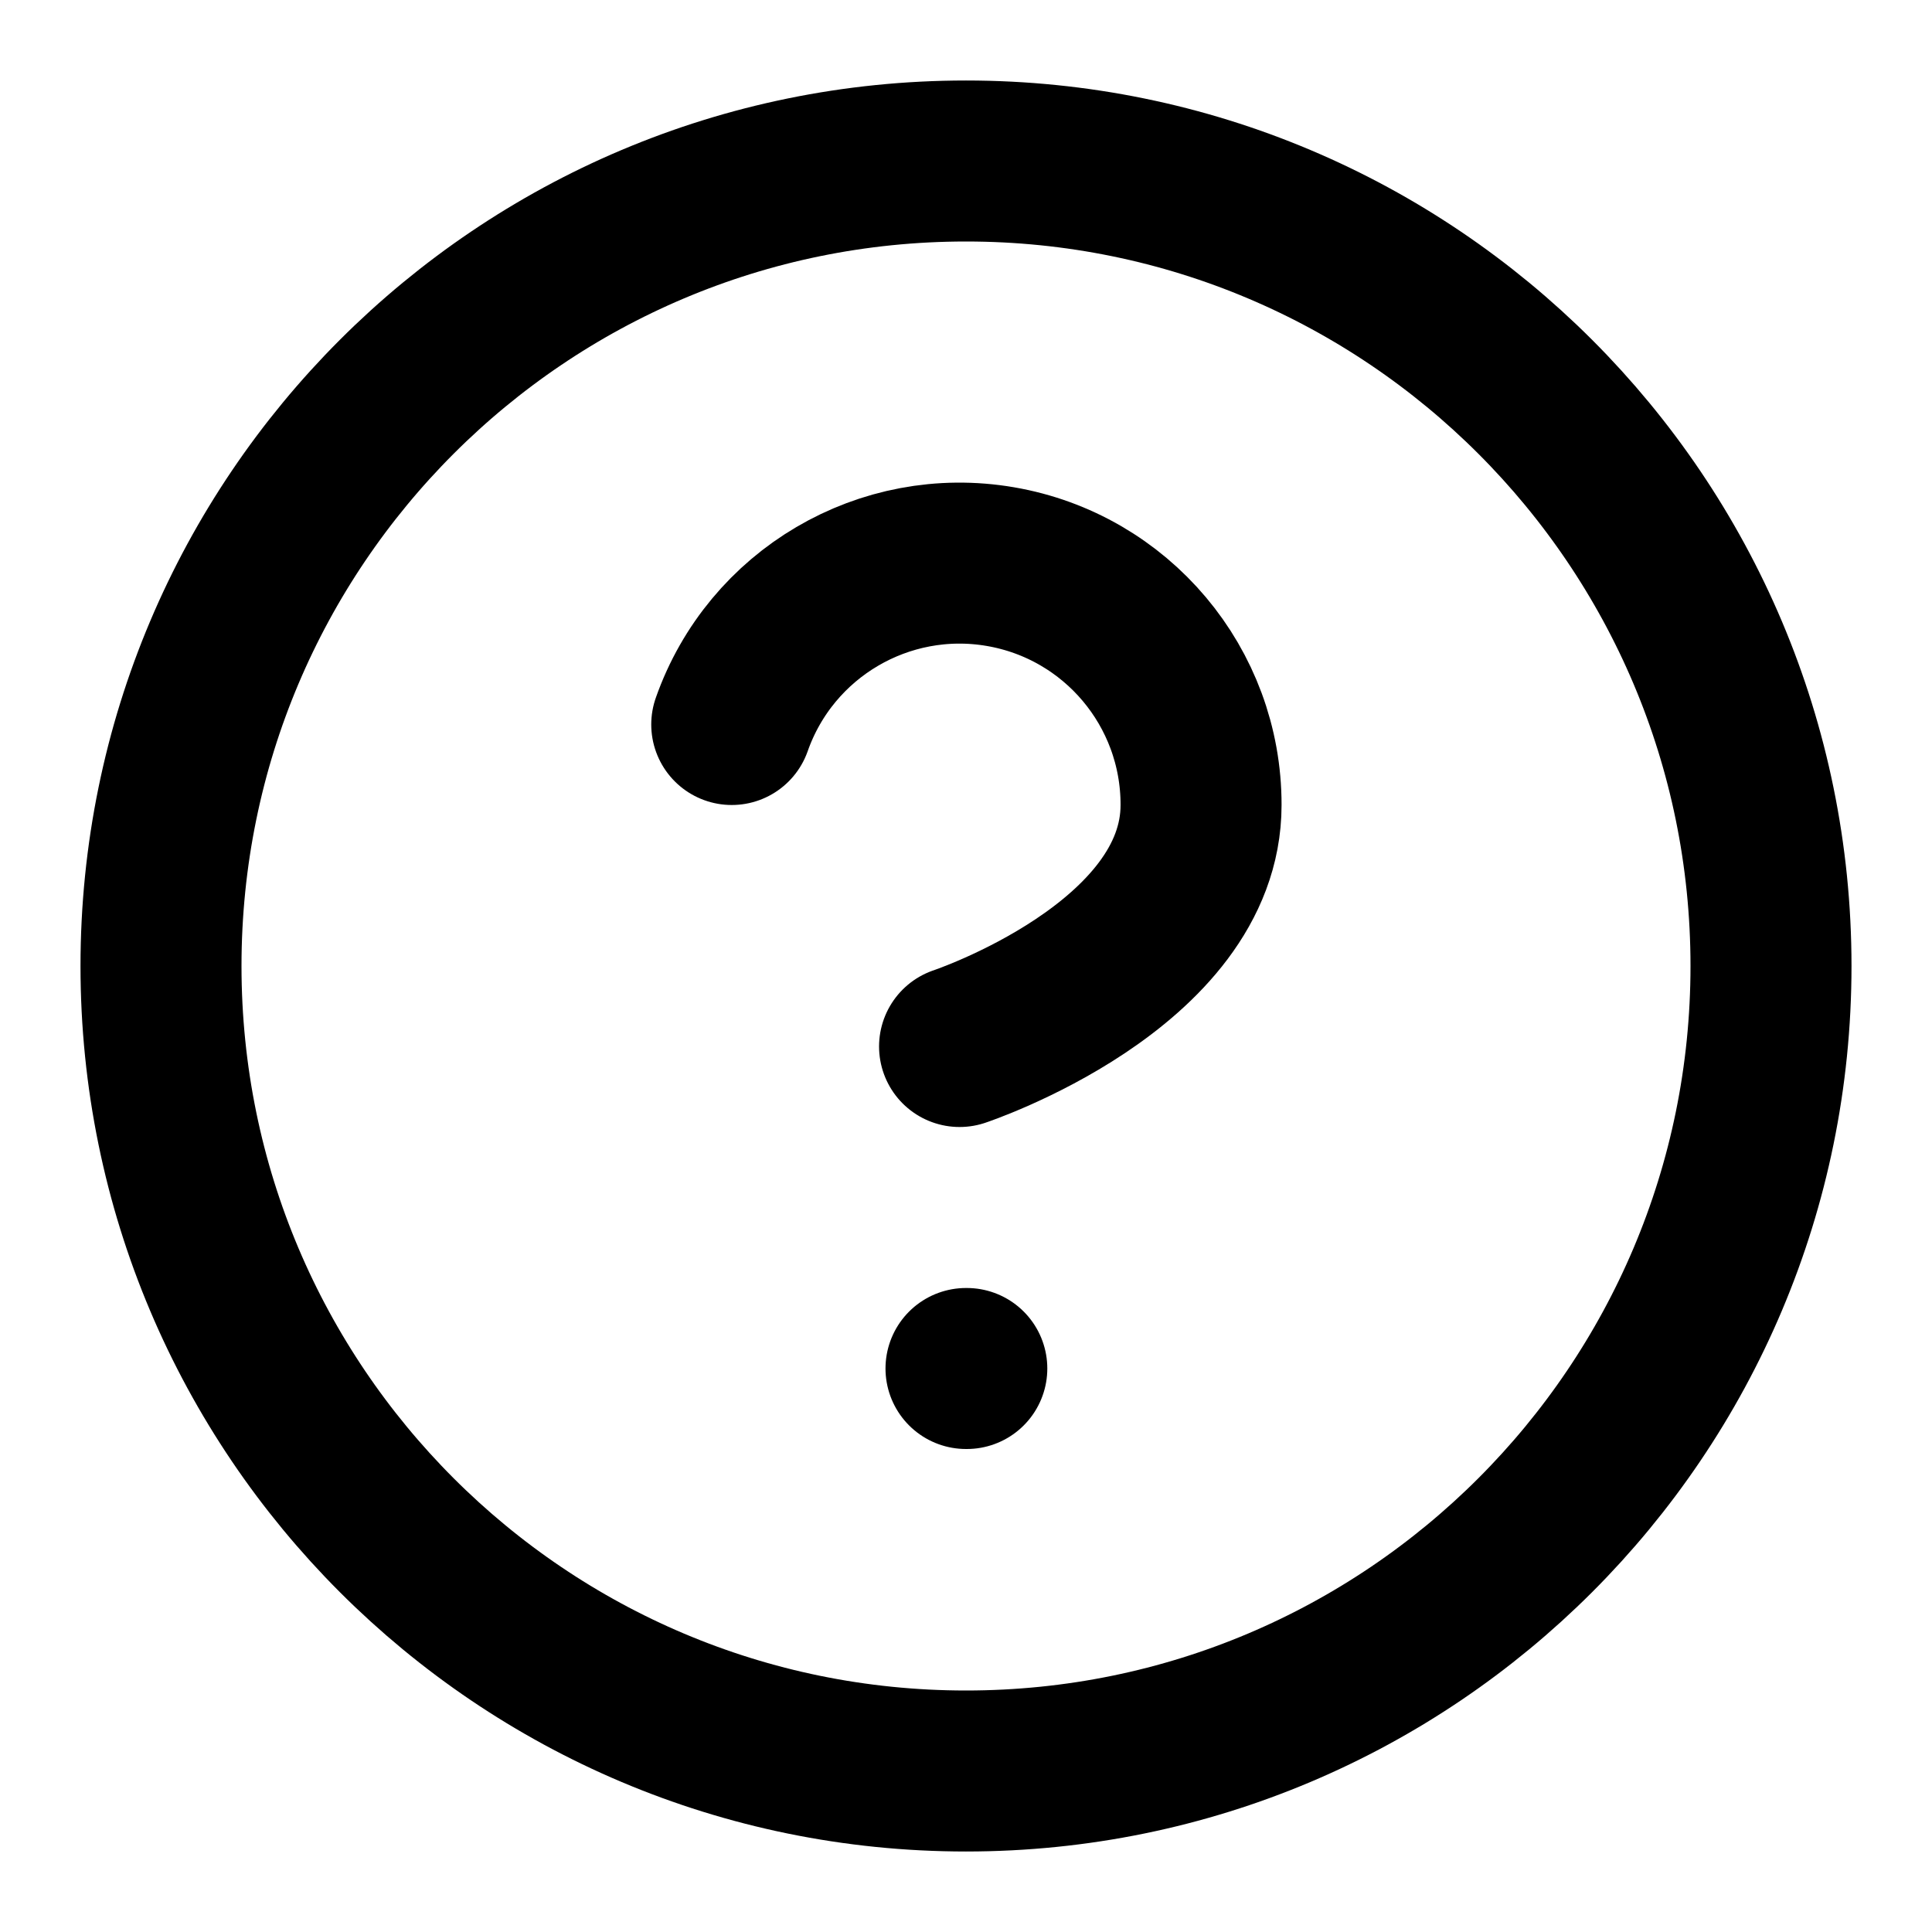
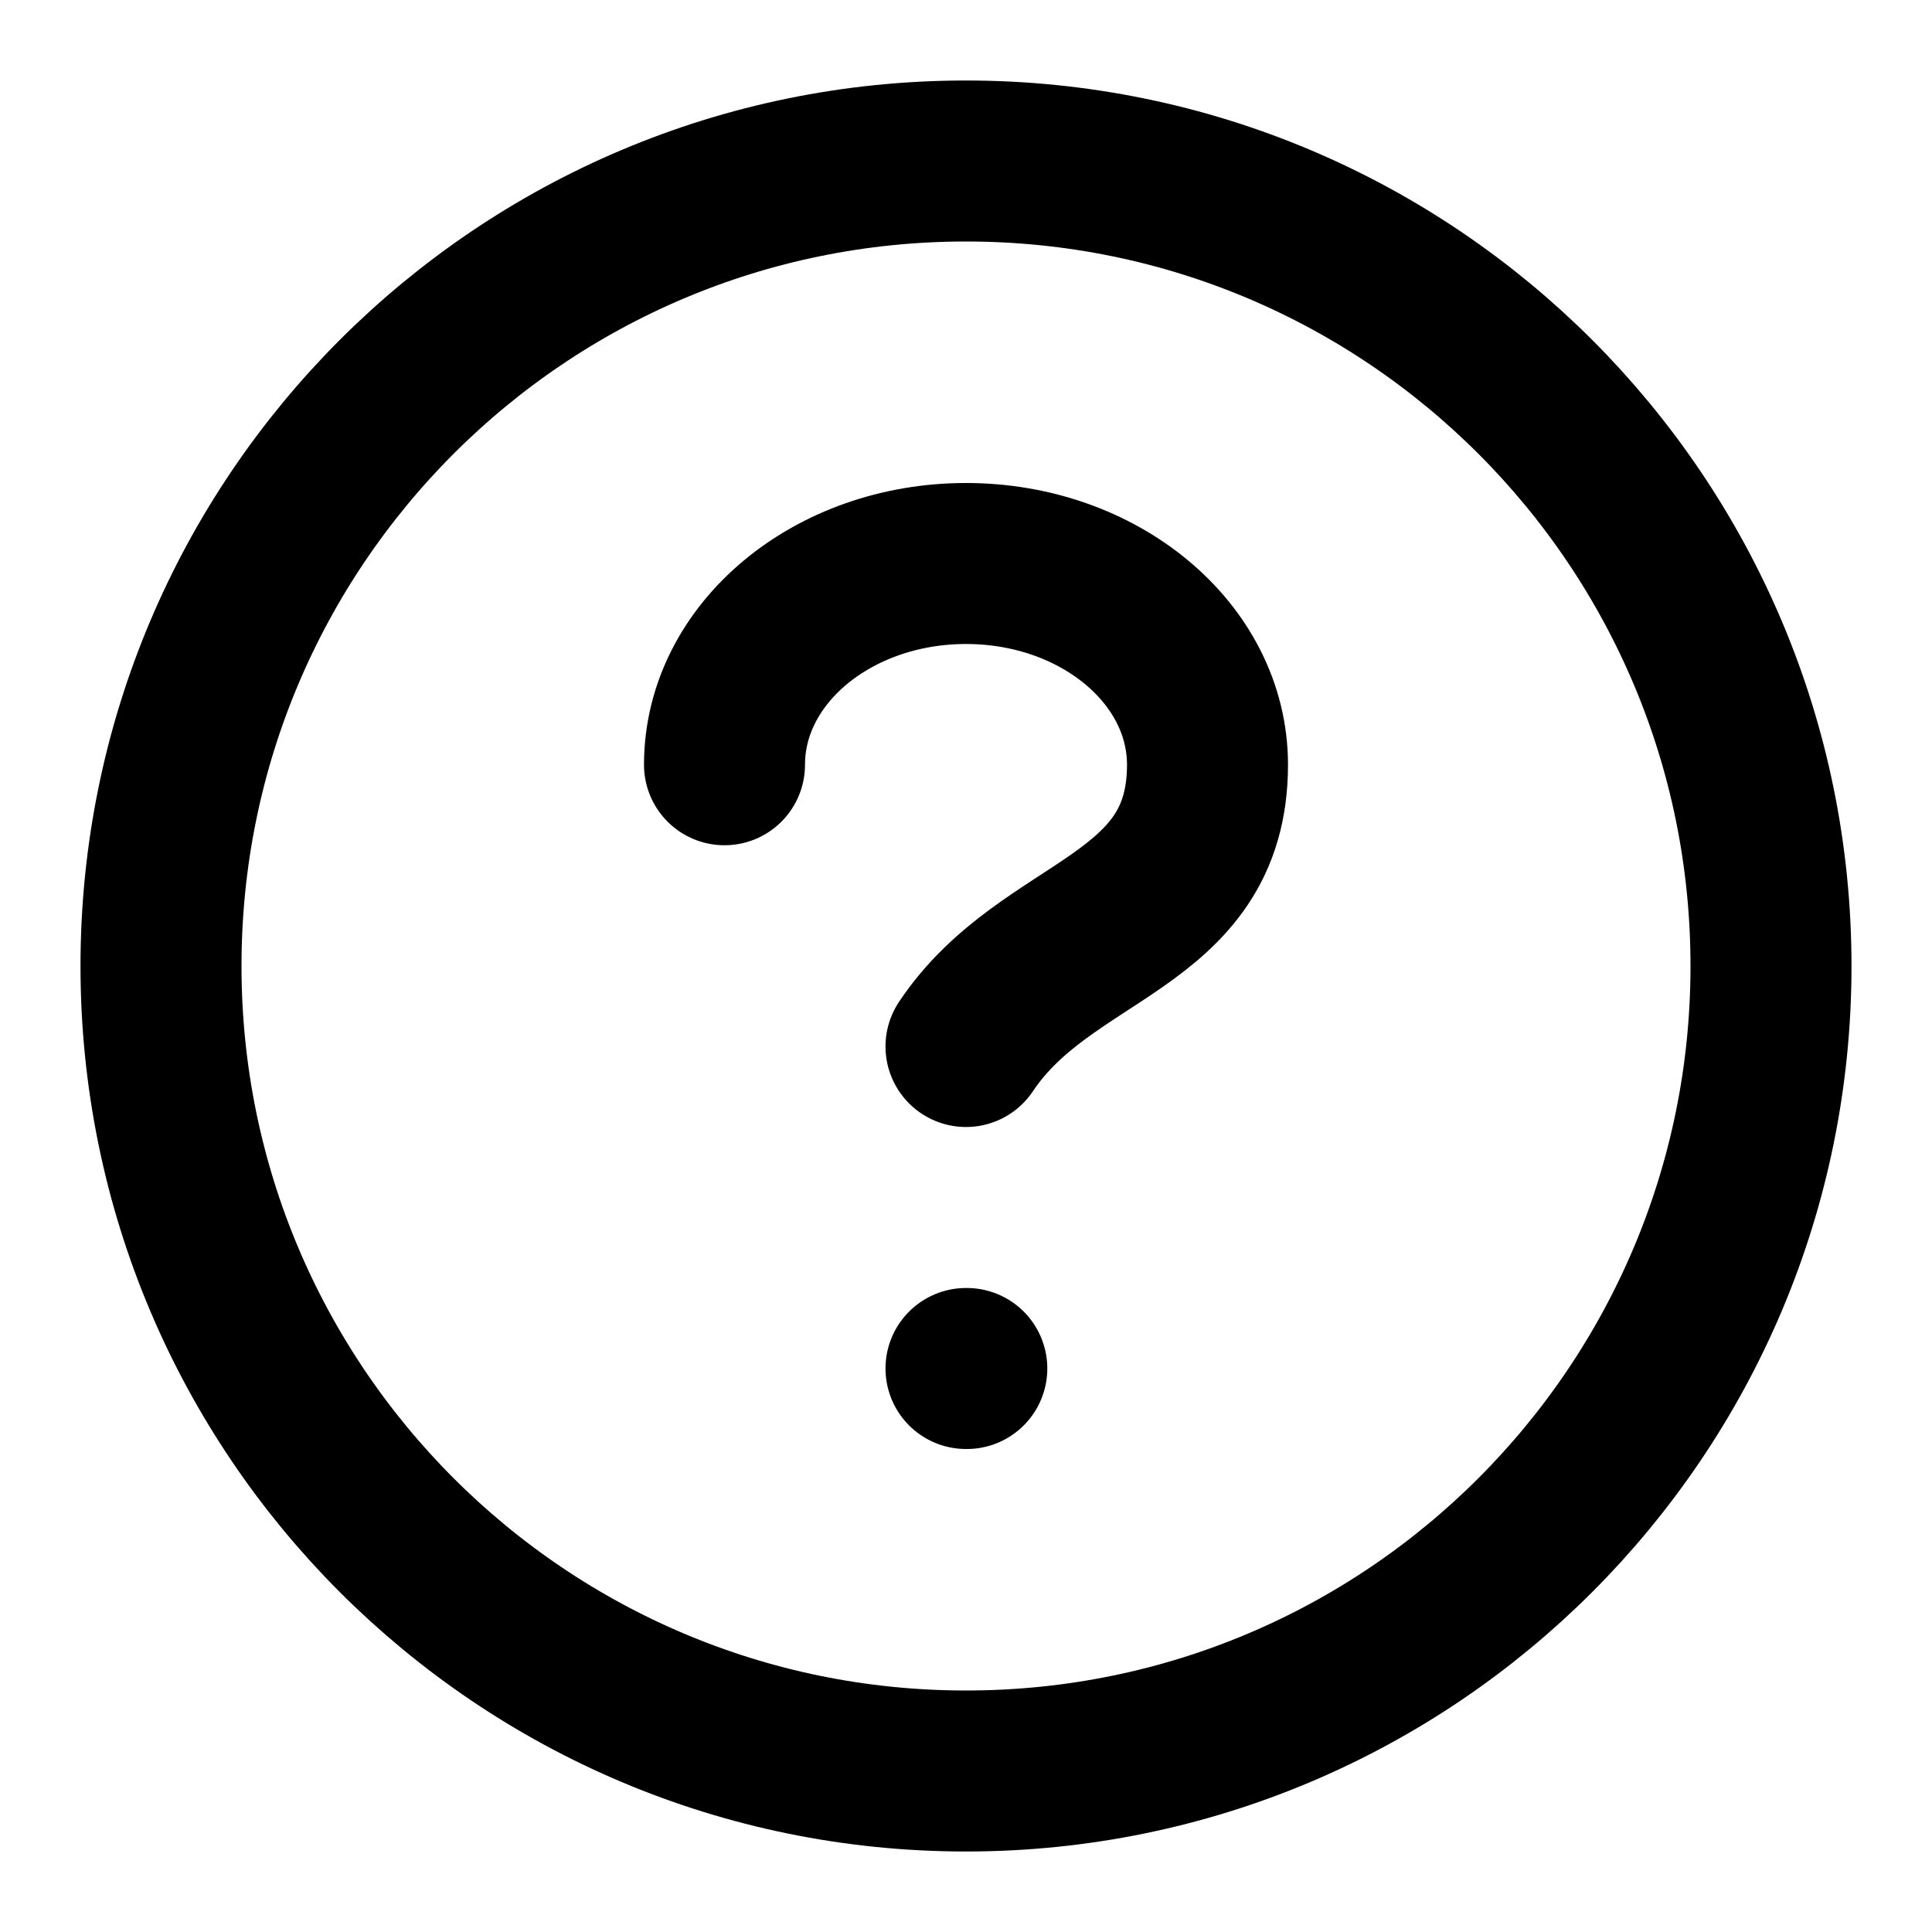
<svg xmlns="http://www.w3.org/2000/svg" class="lucide lucide-circle-help" width="24" height="24" viewBox="0 0 24 24" fill="none" stroke="currentColor" stroke-width="2" stroke-linecap="round" stroke-linejoin="round">
  <circle cx="12" cy="12" r="10" />
-   <path d="M9.09 9a3 3 0 0 1 5.83 1c0 2-3 3-3 3" />
+   <path d="M9 9.5a3 2.5 0 016 0c0 2-2 2-3 3.5" />
  <path d="M12 17h.01" />
</svg>
